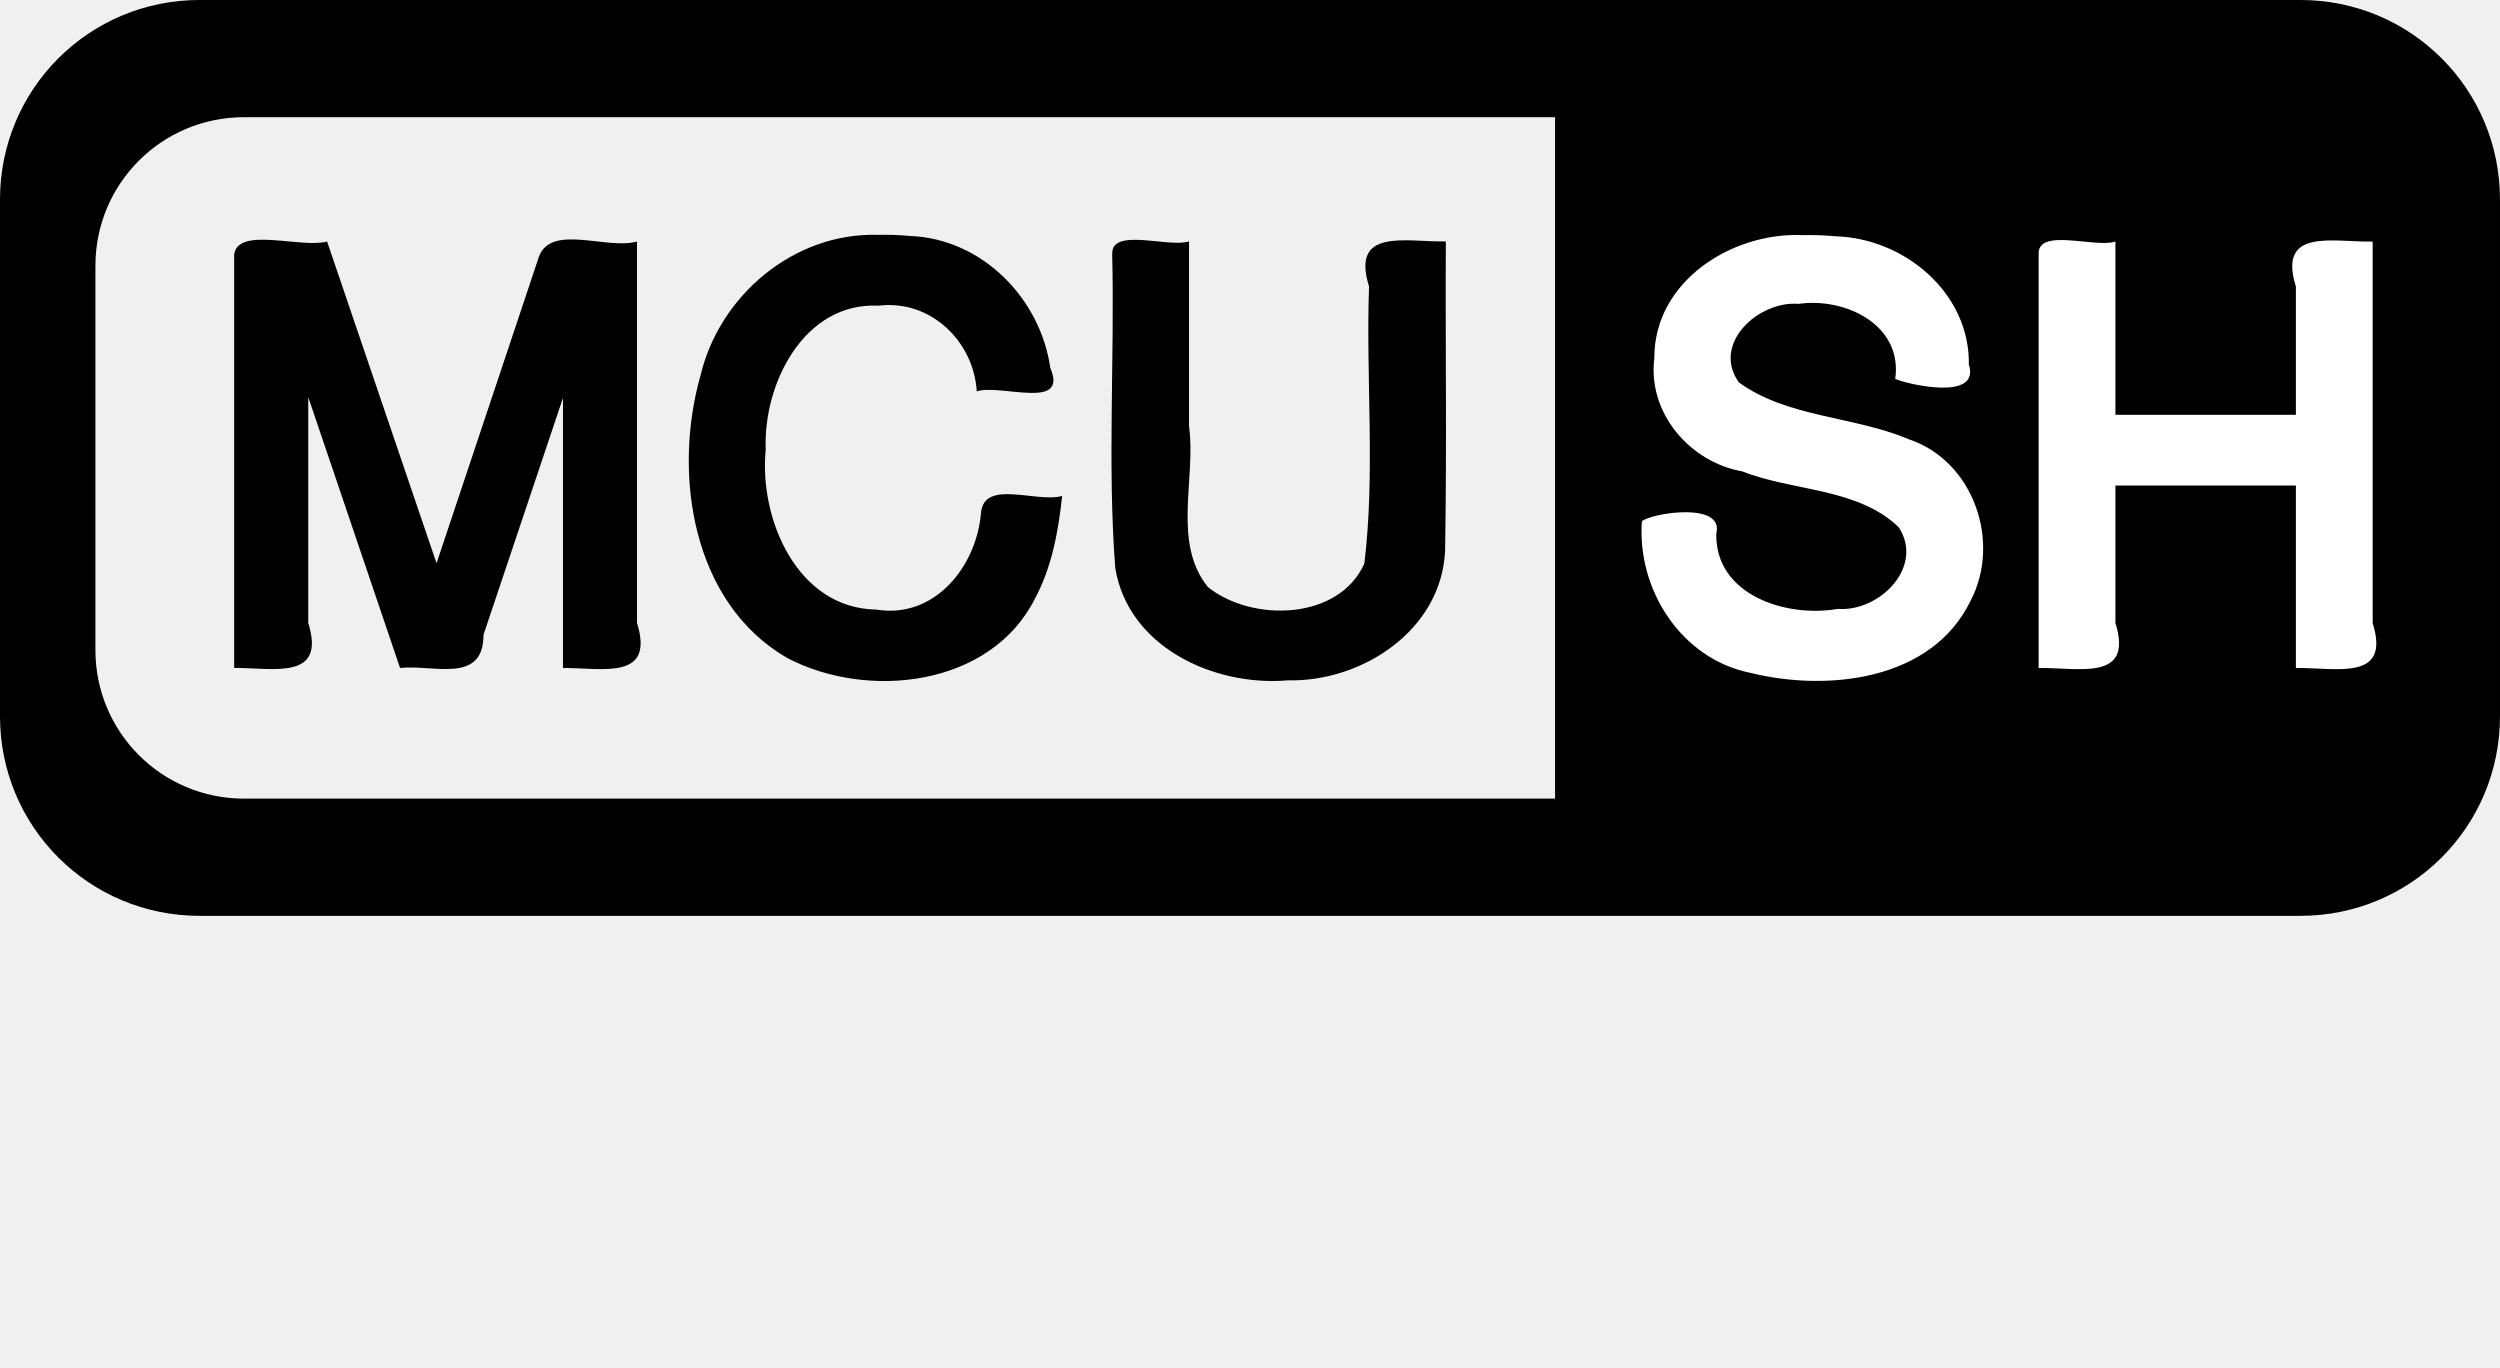
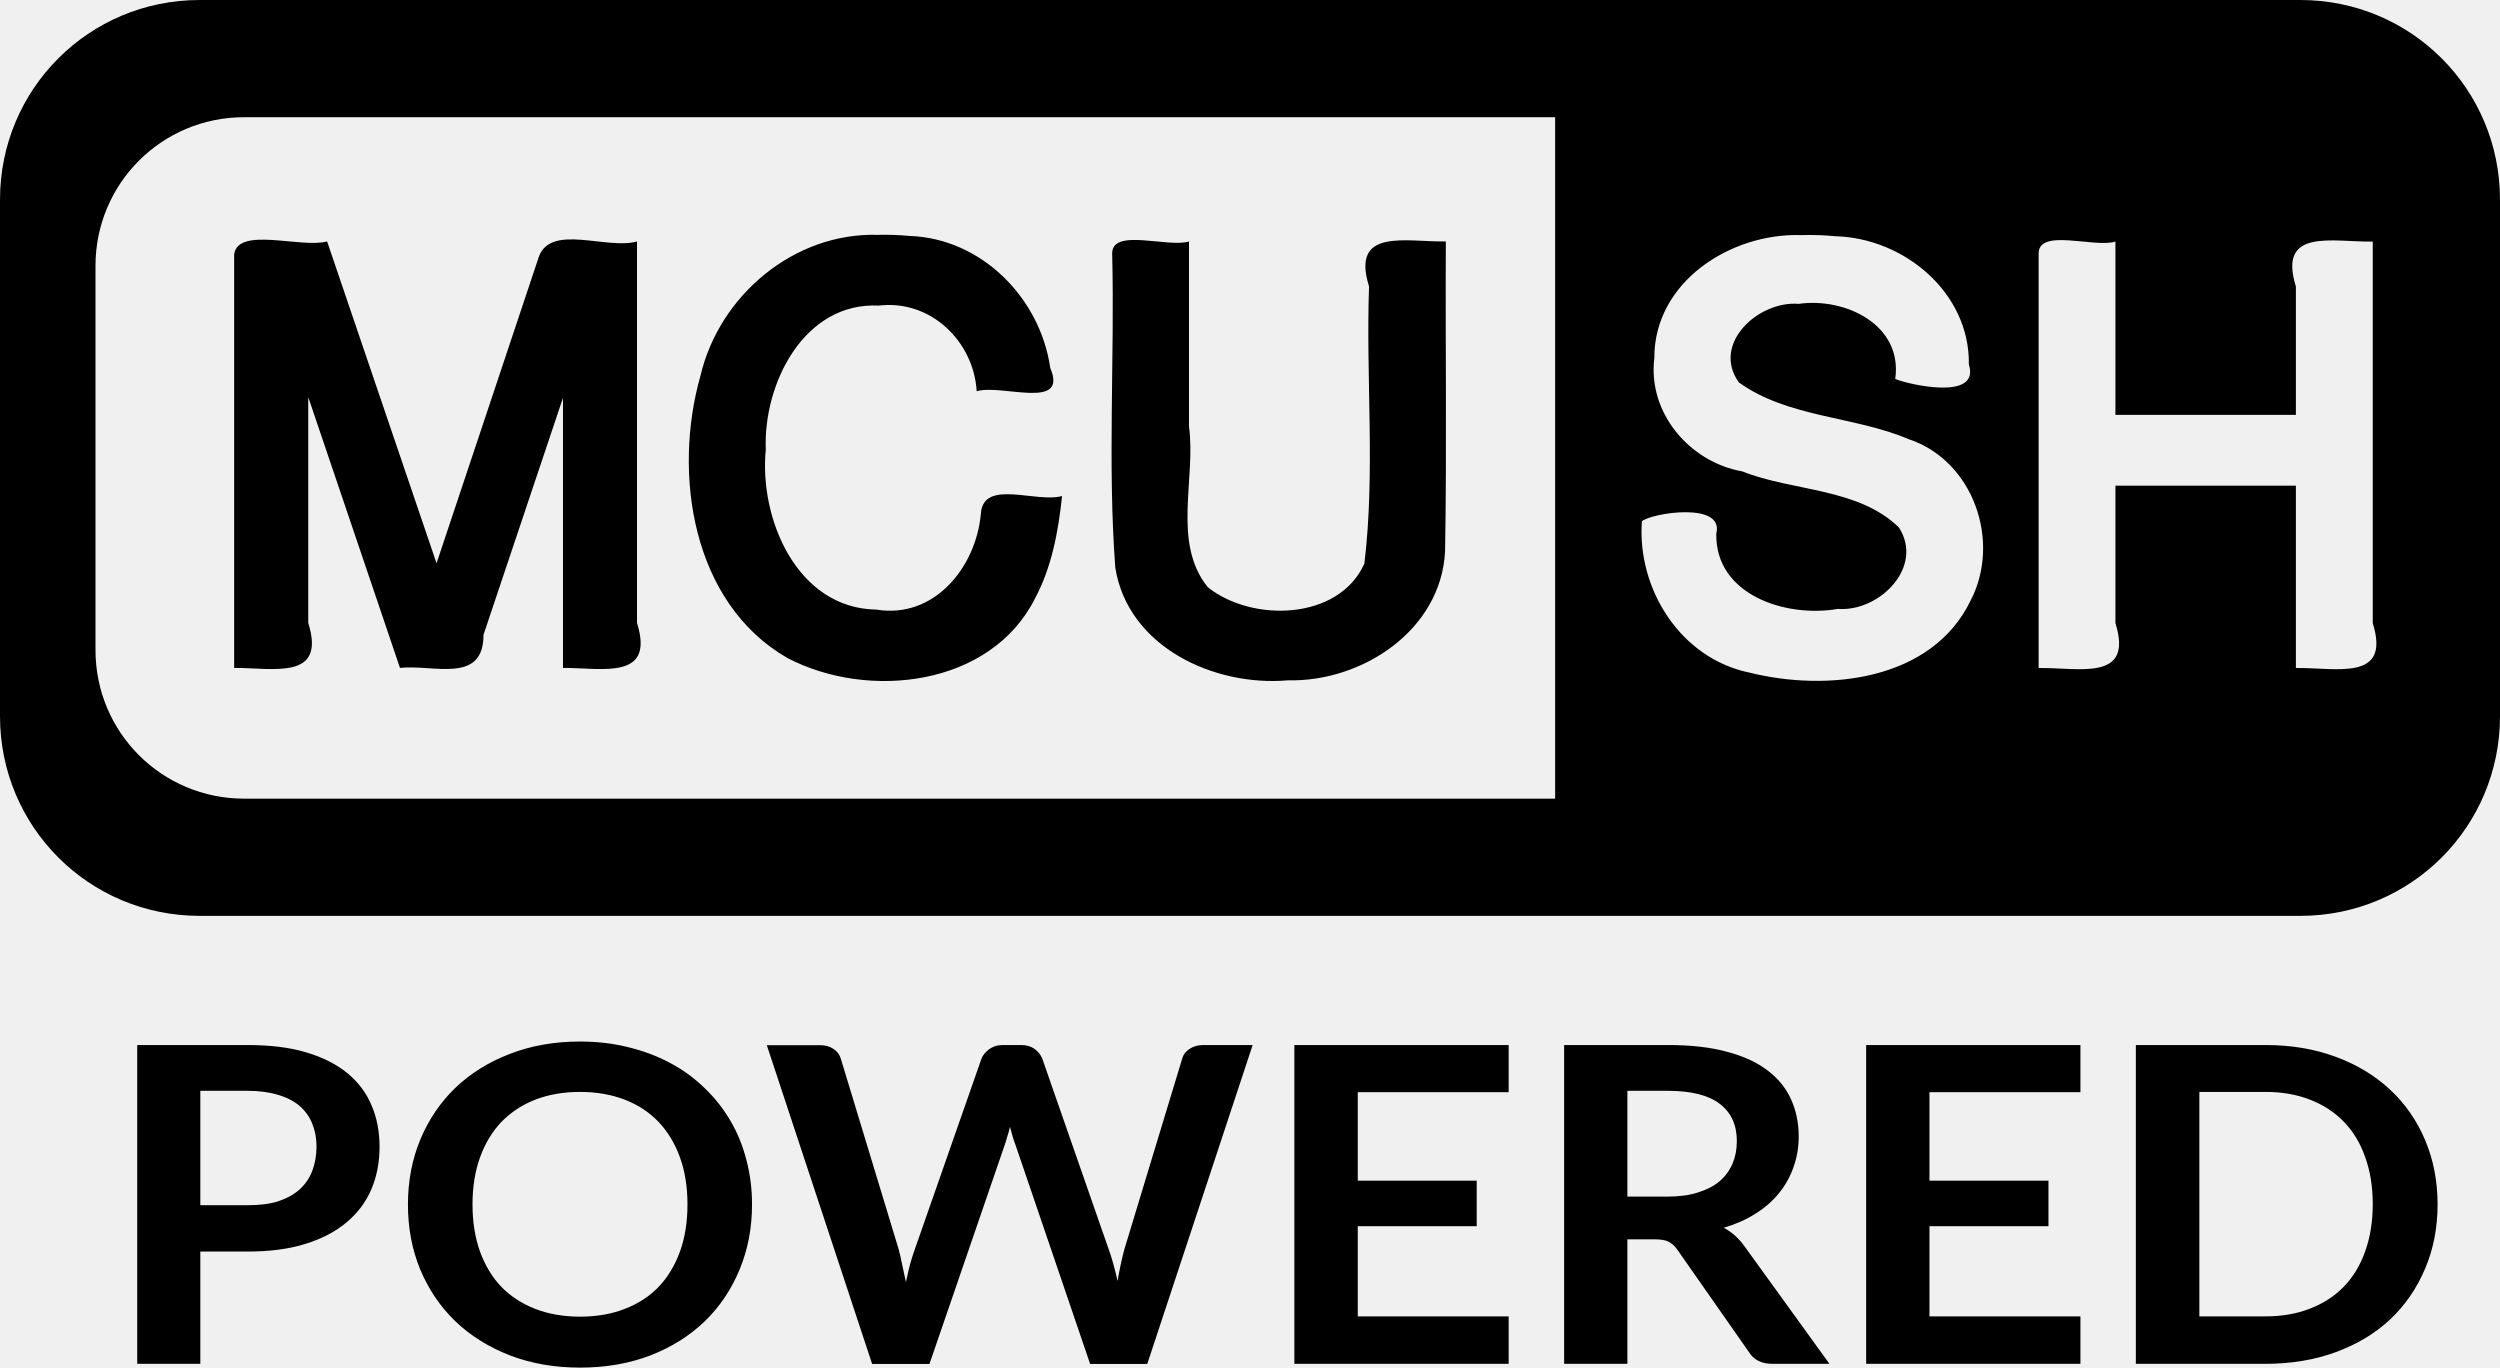
<svg xmlns="http://www.w3.org/2000/svg" width="10.263mm" height="5.614mm" viewBox="0 0 36.365 19.892" id="svg2" version="1.1">
  <defs id="defs4" />
  <g id="layer2" transform="translate(0.3789062,-2.197266)">
-     <path style="opacity:1;fill:#000000;fill-opacity:1;stroke:none;stroke-width:3.543;stroke-linecap:round;stroke-linejoin:round;stroke-miterlimit:4;stroke-dasharray:none;stroke-dashoffset:0;stroke-opacity:1" d="m 2.525,2.197 c -1.609,0 -2.904,1.295 -2.904,2.904 l 0,7.514 c 0,1.609 1.295,2.904 2.904,2.904 l 30.557,0 c 1.609,0 2.904,-1.295 2.904,-2.904 l 0,-7.514 c 0,-1.609 -1.295,-2.904 -2.904,-2.904 l -30.557,0 z m 0.646,1.705 19.07,0 0,9.912 -19.07,0 c -1.197,0 -2.162,-0.965 -2.162,-2.162 l 0,-5.588 c 0,-1.197 0.965,-2.162 2.162,-2.162 z" id="rect4141" />
+     <path style="opacity:1;fill:#000000;fill-opacity:1;stroke:none;stroke-width:3.543;stroke-linecap:round;stroke-linejoin:round;stroke-miterlimit:4;stroke-dasharray:none;stroke-dashoffset:0;stroke-opacity:1" d="M 2.904 0 C 1.295 0 2.9605947e-16 1.295 0 2.904 L 0 10.418 C 0 12.027 1.295 13.322 2.904 13.322 L 33.461 13.322 C 35.07 13.322 36.365 12.027 36.365 10.418 L 36.365 2.904 C 36.365 1.295 35.07 -2.9605947e-16 33.461 0 L 2.904 0 z M 3.551 1.705 L 22.621 1.705 L 22.621 11.617 L 3.551 11.617 C 2.353 11.617 1.389 10.652 1.389 9.455 L 1.389 3.867 C 1.389 2.67 2.353 1.705 3.551 1.705 z M 12.768 3.416 C 11.549 3.381 10.464 4.297 10.189 5.465 C 9.783 6.894 10.067 8.771 11.451 9.57 C 12.625 10.186 14.411 9.988 15.055 8.705 C 15.301 8.247 15.394 7.727 15.449 7.215 C 15.073 7.321 14.304 6.961 14.268 7.469 C 14.201 8.243 13.595 9.007 12.746 8.867 C 11.595 8.849 11.04 7.549 11.139 6.539 C 11.101 5.582 11.694 4.392 12.783 4.445 C 13.534 4.355 14.162 4.96 14.207 5.691 C 14.568 5.581 15.543 5.977 15.277 5.352 C 15.131 4.335 14.278 3.467 13.23 3.432 C 13.077 3.417 12.922 3.413 12.768 3.416 z M 26.199 3.42 C 26.366 3.415 26.533 3.42 26.699 3.436 C 27.698 3.464 28.655 4.257 28.639 5.301 C 28.812 5.844 27.733 5.585 27.568 5.512 C 27.68 4.721 26.834 4.323 26.164 4.42 C 25.583 4.371 24.89 4.997 25.293 5.562 C 26.006 6.077 26.969 6.05 27.766 6.389 C 28.706 6.702 29.112 7.877 28.664 8.736 C 28.1 9.906 26.573 10.065 25.445 9.783 C 24.446 9.576 23.811 8.57 23.883 7.582 C 24.026 7.461 25.087 7.293 24.965 7.762 C 24.948 8.659 25.985 8.988 26.732 8.857 C 27.336 8.904 27.993 8.248 27.621 7.672 C 27.026 7.093 26.08 7.15 25.344 6.857 C 24.576 6.722 23.965 6.003 24.064 5.209 C 24.059 4.1 25.176 3.386 26.199 3.42 z M 8.457 3.488 C 8.178 3.467 7.931 3.49 7.84 3.729 L 6.35 8.193 C 5.819 6.633 5.288 5.072 4.758 3.512 C 4.378 3.615 3.464 3.29 3.406 3.699 L 3.406 9.715 C 3.986 9.715 4.746 9.899 4.484 9.061 L 4.484 5.777 C 4.929 7.09 5.373 8.402 5.818 9.715 C 6.3 9.661 7.034 9.958 7.033 9.234 C 7.419 8.086 7.804 6.936 8.189 5.787 L 8.189 9.715 C 8.77 9.715 9.527 9.898 9.266 9.061 L 9.266 3.512 C 9.047 3.574 8.736 3.509 8.457 3.488 z M 16.617 3.494 C 16.373 3.479 16.168 3.501 16.178 3.699 C 16.215 5.217 16.11 6.743 16.223 8.256 C 16.406 9.412 17.664 9.99 18.734 9.896 C 19.813 9.921 20.961 9.169 21.02 8.021 C 21.046 6.519 21.023 5.015 21.031 3.512 C 20.449 3.522 19.646 3.308 19.914 4.166 C 19.867 5.507 20.007 6.871 19.846 8.199 C 19.473 9.028 18.21 9.055 17.568 8.541 C 17.045 7.891 17.399 6.966 17.295 6.201 L 17.295 3.512 C 17.144 3.56 16.861 3.509 16.617 3.494 z M 30.092 3.496 C 30.336 3.511 30.62 3.562 30.771 3.514 L 30.771 6.035 L 33.396 6.035 L 33.396 4.168 C 33.128 3.309 33.932 3.524 34.514 3.514 L 34.514 9.064 C 34.782 9.923 33.978 9.707 33.396 9.717 L 33.396 7.064 L 30.771 7.064 L 30.771 9.064 C 31.04 9.923 30.236 9.707 29.654 9.717 L 29.654 3.701 C 29.645 3.503 29.848 3.481 30.092 3.496 z M 8.438 15.15 C 8.064 15.15 7.724 15.21 7.416 15.33 C 7.108 15.448 6.844 15.613 6.623 15.824 C 6.404 16.036 6.234 16.287 6.113 16.578 C 5.993 16.867 5.934 17.181 5.934 17.521 C 5.934 17.861 5.993 18.176 6.113 18.467 C 6.234 18.755 6.404 19.007 6.623 19.219 C 6.844 19.43 7.108 19.595 7.416 19.715 C 7.724 19.833 8.064 19.893 8.438 19.893 C 8.813 19.893 9.155 19.833 9.463 19.715 C 9.77 19.595 10.033 19.43 10.252 19.219 C 10.471 19.007 10.639 18.755 10.758 18.467 C 10.879 18.176 10.939 17.861 10.939 17.521 C 10.939 17.295 10.912 17.078 10.857 16.873 C 10.805 16.668 10.728 16.478 10.625 16.303 C 10.522 16.127 10.398 15.969 10.25 15.828 C 10.104 15.685 9.938 15.563 9.754 15.465 C 9.569 15.365 9.366 15.288 9.145 15.234 C 8.924 15.178 8.688 15.15 8.438 15.15 z M 1.996 15.201 L 1.996 19.838 L 2.914 19.838 L 2.914 18.205 L 3.602 18.205 C 3.923 18.205 4.202 18.169 4.441 18.094 C 4.683 18.019 4.883 17.914 5.043 17.779 C 5.202 17.645 5.323 17.485 5.402 17.299 C 5.482 17.111 5.521 16.904 5.521 16.68 C 5.521 16.464 5.484 16.264 5.406 16.082 C 5.331 15.9 5.214 15.744 5.057 15.613 C 4.899 15.483 4.7 15.381 4.459 15.309 C 4.217 15.236 3.932 15.201 3.602 15.201 L 1.996 15.201 z M 14.582 15.201 C 14.505 15.201 14.439 15.224 14.385 15.264 C 14.332 15.305 14.296 15.35 14.277 15.398 L 13.307 18.172 C 13.282 18.24 13.259 18.315 13.236 18.396 C 13.216 18.475 13.196 18.56 13.178 18.65 C 13.16 18.56 13.141 18.476 13.123 18.396 C 13.107 18.315 13.09 18.24 13.072 18.172 L 12.23 15.398 C 12.212 15.338 12.176 15.29 12.121 15.256 C 12.069 15.22 12.004 15.203 11.924 15.203 L 11.154 15.203 L 12.686 19.84 L 13.52 19.84 L 14.609 16.67 C 14.623 16.63 14.637 16.586 14.65 16.539 C 14.666 16.492 14.68 16.442 14.691 16.391 C 14.705 16.442 14.719 16.492 14.732 16.539 C 14.746 16.586 14.761 16.629 14.777 16.67 L 15.857 19.84 L 16.688 19.84 L 18.221 15.201 L 17.5 15.201 C 17.423 15.201 17.356 15.221 17.299 15.26 C 17.244 15.298 17.211 15.343 17.197 15.396 L 16.355 18.172 C 16.319 18.309 16.285 18.462 16.256 18.631 C 16.217 18.458 16.175 18.304 16.127 18.172 L 15.16 15.396 C 15.135 15.338 15.097 15.292 15.047 15.256 C 14.997 15.22 14.931 15.201 14.852 15.201 L 14.582 15.201 z M 18.828 15.201 L 18.828 19.838 L 21.945 19.838 L 21.945 19.148 L 19.75 19.148 L 19.75 17.836 L 21.48 17.836 L 21.48 17.174 L 19.75 17.174 L 19.75 15.887 L 21.945 15.887 L 21.945 15.201 L 18.828 15.201 z M 22.752 15.201 L 22.752 19.838 L 23.672 19.838 L 23.672 18.027 L 24.064 18.027 C 24.156 18.027 24.224 18.038 24.27 18.061 C 24.317 18.085 24.362 18.124 24.4 18.18 L 25.439 19.666 C 25.51 19.781 25.624 19.838 25.781 19.838 L 26.611 19.838 L 25.373 18.125 C 25.289 18.009 25.19 17.921 25.074 17.859 C 25.247 17.808 25.401 17.74 25.535 17.654 C 25.672 17.569 25.786 17.469 25.877 17.355 C 25.97 17.242 26.04 17.116 26.088 16.977 C 26.138 16.838 26.164 16.691 26.164 16.535 C 26.164 16.338 26.128 16.159 26.055 15.996 C 25.982 15.831 25.868 15.69 25.713 15.572 C 25.56 15.454 25.363 15.363 25.121 15.299 C 24.882 15.233 24.595 15.201 24.26 15.201 L 22.752 15.201 z M 27.145 15.201 L 27.145 19.838 L 30.262 19.838 L 30.262 19.148 L 28.066 19.148 L 28.066 17.836 L 29.797 17.836 L 29.797 17.174 L 28.066 17.174 L 28.066 15.887 L 30.262 15.887 L 30.262 15.201 L 27.145 15.201 z M 31.068 15.201 L 31.068 19.838 L 32.953 19.838 C 33.329 19.838 33.669 19.781 33.977 19.668 C 34.284 19.555 34.549 19.397 34.768 19.191 C 34.986 18.986 35.155 18.739 35.275 18.455 C 35.396 18.171 35.457 17.86 35.457 17.52 C 35.457 17.18 35.396 16.866 35.275 16.582 C 35.155 16.298 34.986 16.055 34.768 15.852 C 34.549 15.646 34.284 15.486 33.977 15.373 C 33.669 15.258 33.329 15.201 32.953 15.201 L 31.068 15.201 z M 2.914 15.867 L 3.602 15.867 C 3.772 15.867 3.92 15.887 4.045 15.926 C 4.17 15.962 4.275 16.016 4.357 16.086 C 4.439 16.157 4.5 16.241 4.541 16.342 C 4.582 16.442 4.604 16.554 4.604 16.678 C 4.604 16.808 4.582 16.928 4.541 17.035 C 4.5 17.14 4.438 17.23 4.354 17.305 C 4.271 17.378 4.168 17.434 4.043 17.475 C 3.918 17.514 3.77 17.531 3.602 17.531 L 2.914 17.531 L 2.914 15.869 L 2.914 15.867 z M 23.672 15.867 L 24.26 15.867 C 24.599 15.867 24.852 15.93 25.016 16.057 C 25.182 16.183 25.264 16.364 25.264 16.6 C 25.264 16.717 25.244 16.823 25.203 16.922 C 25.162 17.02 25.1 17.107 25.016 17.18 C 24.934 17.251 24.827 17.305 24.697 17.346 C 24.57 17.387 24.419 17.406 24.246 17.406 L 23.672 17.406 L 23.672 15.867 z M 8.438 15.883 C 8.679 15.883 8.897 15.922 9.088 15.996 C 9.282 16.071 9.446 16.179 9.58 16.32 C 9.714 16.461 9.818 16.633 9.891 16.836 C 9.964 17.037 10 17.265 10 17.52 C 10 17.774 9.964 18.002 9.891 18.205 C 9.818 18.406 9.714 18.578 9.58 18.719 C 9.446 18.858 9.282 18.964 9.088 19.039 C 8.897 19.114 8.679 19.152 8.438 19.152 C 8.196 19.152 7.979 19.114 7.785 19.039 C 7.594 18.964 7.43 18.858 7.293 18.719 C 7.159 18.578 7.055 18.406 6.982 18.205 C 6.91 18.002 6.873 17.774 6.873 17.52 C 6.873 17.265 6.91 17.037 6.982 16.836 C 7.055 16.633 7.159 16.461 7.293 16.32 C 7.43 16.179 7.594 16.071 7.785 15.996 C 7.979 15.921 8.196 15.883 8.438 15.883 z M 31.992 15.883 L 32.953 15.883 C 33.195 15.883 33.41 15.921 33.602 15.996 C 33.795 16.071 33.959 16.177 34.094 16.318 C 34.23 16.457 34.334 16.629 34.404 16.832 C 34.477 17.033 34.514 17.261 34.514 17.516 C 34.514 17.77 34.477 17.998 34.404 18.201 C 34.334 18.402 34.23 18.574 34.094 18.715 C 33.959 18.854 33.795 18.96 33.602 19.035 C 33.41 19.11 33.195 19.148 32.953 19.148 L 31.992 19.148 L 31.992 15.883 z " transform="translate(-0.3789062,2.197266)" id="rect4141" />
  </g>
-   <g id="layer1" transform="translate(0.3789062,-1036.843)" style="display:inline">
-     <g style="font-style:normal;font-weight:normal;font-size:8.511px;line-height:125%;font-family:sans-serif;letter-spacing:0px;word-spacing:0px;fill:#000000;fill-opacity:1;stroke:none;stroke-width:1px;stroke-linecap:butt;stroke-linejoin:miter;stroke-opacity:1" id="text4136">
-       <path style="font-style:normal;font-variant:normal;font-weight:normal;font-stretch:normal;font-size:8.511px;line-height:125%;font-family:FreeSans;-inkscape-font-specification:FreeSans;letter-spacing:0.18px;word-spacing:0px;display:inline;fill:#000000;fill-opacity:1;stroke:none;stroke-width:1px;stroke-linecap:butt;stroke-linejoin:miter;stroke-opacity:1" d="m 12.389,1040.259 c -1.218,-0.035 -2.304,0.881 -2.579,2.049 -0.406,1.429 -0.123,3.307 1.262,4.106 1.174,0.615 2.961,0.417 3.605,-0.866 0.246,-0.459 0.339,-0.979 0.394,-1.491 -0.376,0.106 -1.144,-0.254 -1.181,0.254 -0.067,0.774 -0.674,1.538 -1.523,1.399 -1.151,-0.018 -1.707,-1.319 -1.608,-2.328 -0.038,-0.958 0.556,-2.147 1.645,-2.093 0.751,-0.09 1.38,0.515 1.425,1.246 0.361,-0.11 1.336,0.285 1.07,-0.341 -0.146,-1.017 -1,-1.884 -2.048,-1.919 -0.153,-0.015 -0.308,-0.019 -0.462,-0.016 z m -9.362,0.283 c 0,2.005 0,4.011 0,6.016 0.58,0 1.34,0.185 1.078,-0.654 0,-1.095 0,-2.19 0,-3.284 0.445,1.313 0.89,2.626 1.335,3.939 0.482,-0.054 1.214,0.242 1.214,-0.482 0.385,-1.149 0.771,-2.297 1.156,-3.446 0,1.309 0,2.619 0,3.928 0.58,0 1.338,0.184 1.077,-0.654 0,-1.85 0,-3.699 0,-5.549 -0.438,0.124 -1.242,-0.261 -1.425,0.216 -0.497,1.488 -0.994,2.976 -1.491,4.464 -0.531,-1.56 -1.061,-3.12 -1.592,-4.68 -0.38,0.103 -1.294,-0.222 -1.352,0.187 z m 12.772,0 c 0.037,1.517 -0.07,3.045 0.044,4.557 0.183,1.156 1.441,1.734 2.512,1.64 1.078,0.025 2.228,-0.727 2.286,-1.875 0.027,-1.502 0.003,-3.006 0.011,-4.509 -0.582,0.01 -1.385,-0.204 -1.117,0.654 -0.047,1.341 0.093,2.705 -0.068,4.032 -0.373,0.829 -1.634,0.855 -2.276,0.341 -0.523,-0.65 -0.17,-1.574 -0.274,-2.339 0,-0.896 0,-1.792 0,-2.689 -0.302,0.097 -1.136,-0.21 -1.117,0.187 z" id="path4181-0" />
-       <path style="font-style:normal;font-variant:normal;font-weight:normal;font-stretch:normal;font-size:8.511px;line-height:125%;font-family:FreeSans;-inkscape-font-specification:FreeSans;letter-spacing:0.18px;word-spacing:0px;display:inline;fill:#ffffff;fill-opacity:1;stroke:none;stroke-width:1px;stroke-linecap:butt;stroke-linejoin:miter;stroke-opacity:1" d="m 25.82,1040.262 c -1.023,-0.034 -2.14,0.681 -2.135,1.79 -0.1,0.794 0.512,1.512 1.28,1.648 0.736,0.292 1.682,0.236 2.277,0.815 0.372,0.576 -0.284,1.231 -0.888,1.185 -0.747,0.131 -1.785,-0.198 -1.768,-1.095 0.122,-0.469 -0.939,-0.301 -1.082,-0.18 -0.072,0.988 0.565,1.994 1.564,2.202 1.127,0.282 2.654,0.122 3.218,-1.047 0.448,-0.86 0.041,-2.034 -0.899,-2.347 -0.797,-0.339 -1.759,-0.312 -2.472,-0.827 -0.403,-0.566 0.289,-1.192 0.87,-1.143 0.67,-0.097 1.516,0.301 1.404,1.092 0.165,0.073 1.244,0.333 1.071,-0.21 0.016,-1.044 -0.941,-1.837 -1.94,-1.865 -0.166,-0.016 -0.333,-0.021 -0.5,-0.016 z m 3.455,0.282 c 0,2.005 0,4.011 0,6.016 0.582,-0.01 1.385,0.204 1.117,-0.654 0,-0.667 0,-1.333 0,-2 0.875,0 1.75,0 2.625,0 0,0.885 0,1.769 0,2.654 0.582,-0.01 1.385,0.204 1.117,-0.654 0,-1.85 0,-3.699 0,-5.549 -0.582,0.01 -1.385,-0.204 -1.117,0.654 0,0.622 0,1.244 0,1.866 -0.875,0 -1.75,0 -2.625,0 0,-0.84 0,-1.68 0,-2.52 -0.302,0.097 -1.136,-0.21 -1.117,0.187 z" id="path4187-7" />
-       <text xml:space="preserve" style="font-style:normal;font-weight:normal;font-size:52.972px;line-height:125%;font-family:sans-serif;text-align:center;letter-spacing:0px;word-spacing:0px;text-anchor:middle;fill:#000000;fill-opacity:1;stroke:none;stroke-width:1px;stroke-linecap:butt;stroke-linejoin:miter;stroke-opacity:1" x="17.632" y="1090.695" id="text4138" transform="scale(1.032187,0.9688166)">
-         <tspan id="tspan4140" x="17.632" y="1090.695" style="font-style:normal;font-variant:normal;font-weight:bold;font-stretch:normal;font-size:6.622px;font-family:Lato;-inkscape-font-specification:'Lato Bold'">POWERED</tspan>
-       </text>
-     </g>
-   </g>
+   <g id="layer1" transform="translate(0.3789062,-1036.843)" style="display:inline" />
</svg>
